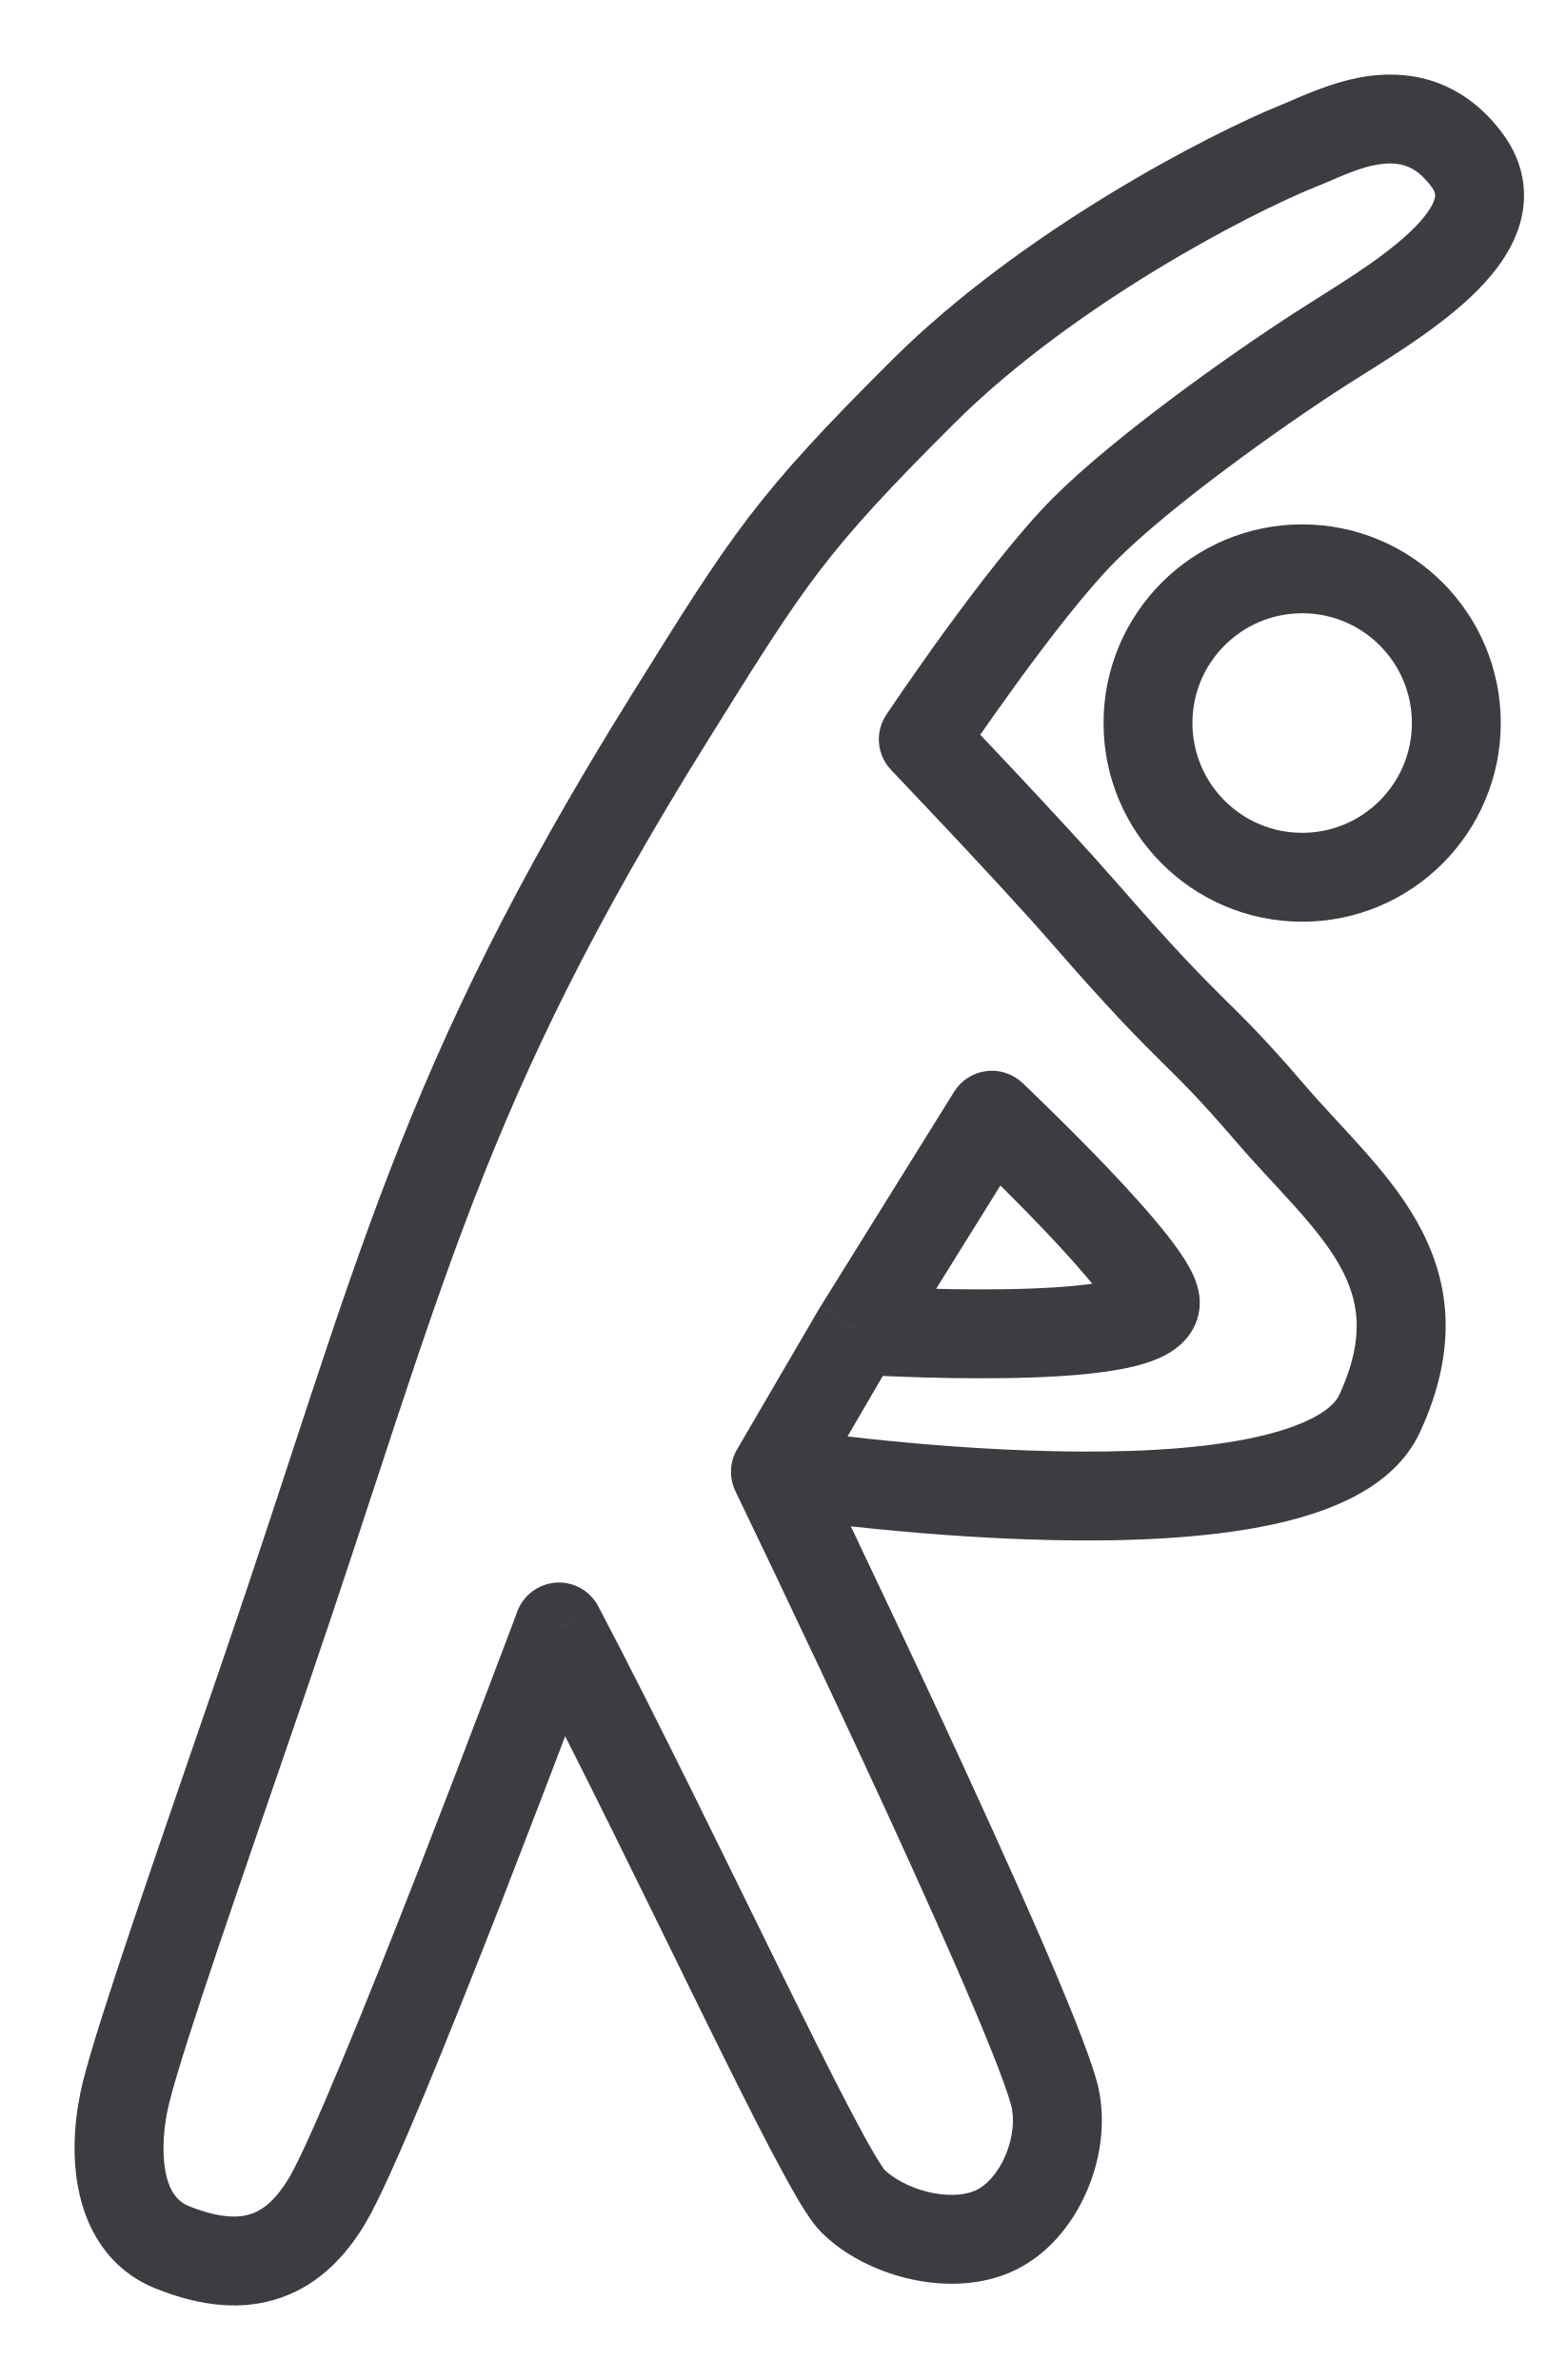
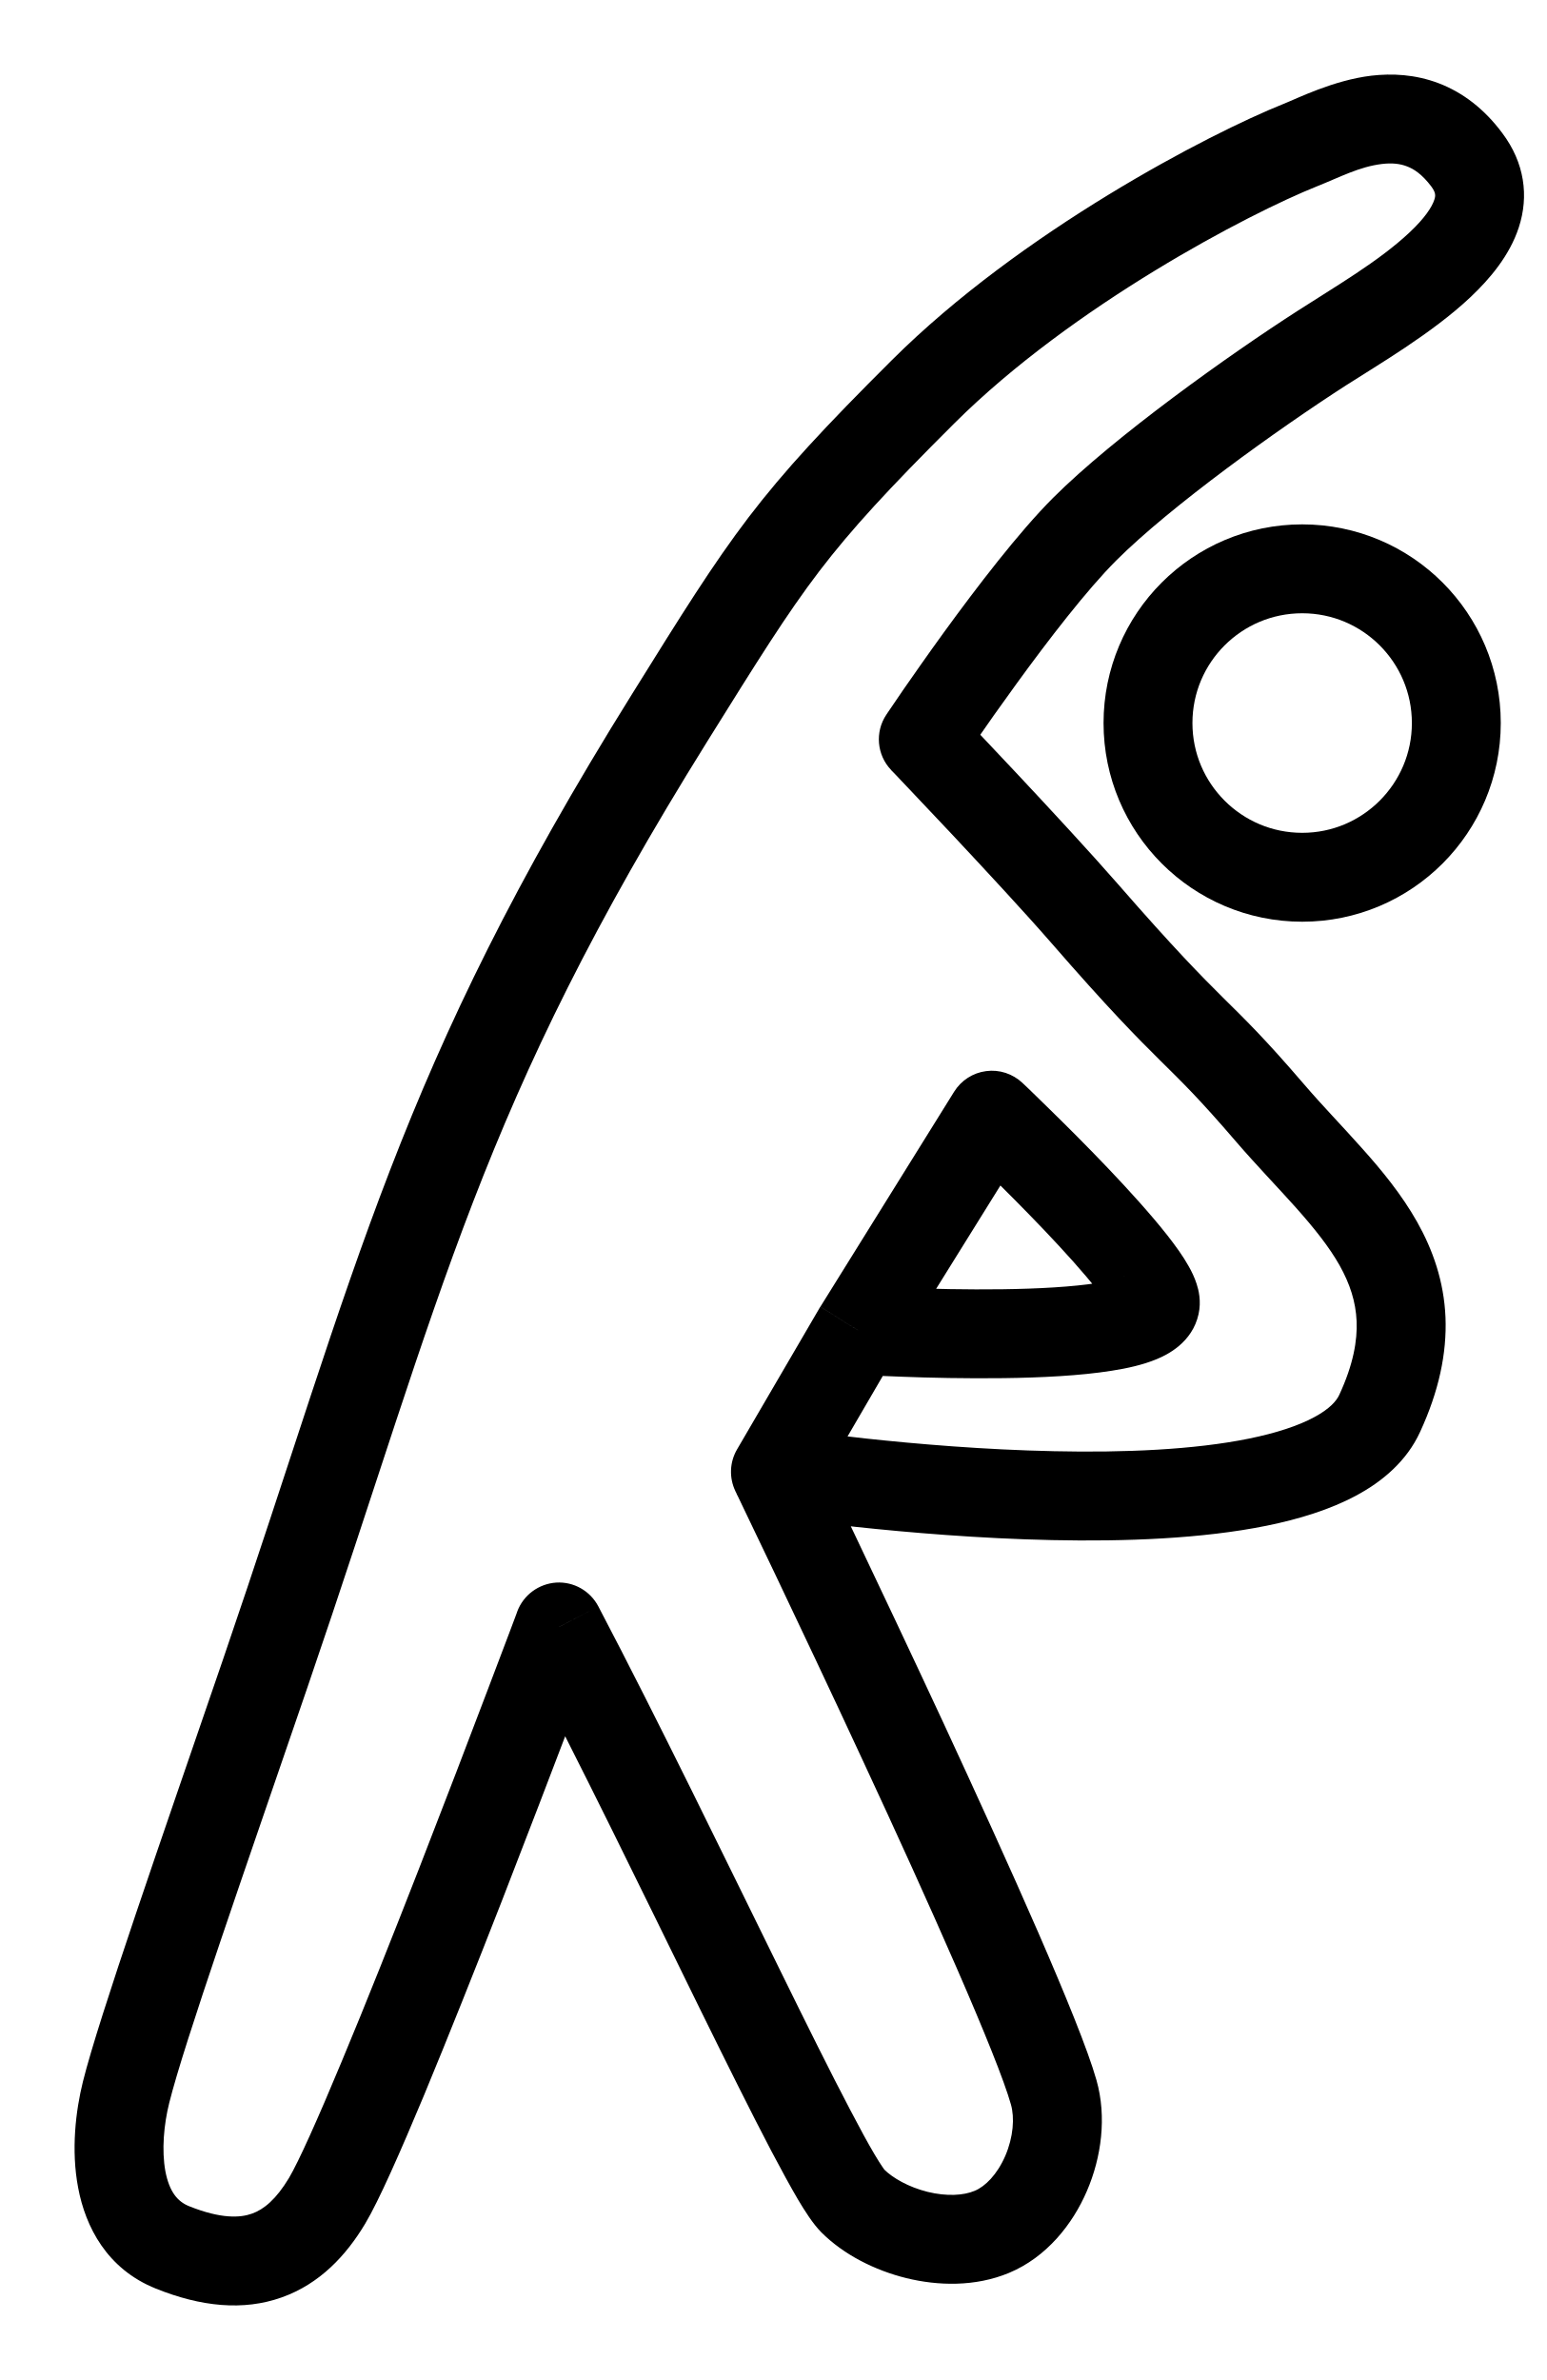
<svg xmlns="http://www.w3.org/2000/svg" width="13" height="20" viewBox="0 0 13 20" fill="none">
-   <path d="M10.925 1.22L11.064 1.567L10.925 1.22ZM7.759 3.29L7.495 3.026L7.759 3.29ZM5.628 6.03L5.945 6.228L5.628 6.03ZM2.228 14.063L2.582 14.184L2.228 14.063ZM1.059 17.582L0.697 17.492L1.059 17.582ZM1.449 18.885L1.31 19.232L1.449 18.885ZM2.748 18.494L2.428 18.303L2.748 18.494ZM4.697 13.672L5.028 13.499C4.959 13.368 4.821 13.29 4.674 13.299C4.527 13.309 4.399 13.403 4.347 13.541L4.697 13.672ZM8.335 18.755L8.191 18.41L8.335 18.755ZM8.855 17.582L8.495 17.684L8.855 17.582ZM6.516 12.369L6.193 12.181C6.131 12.288 6.126 12.419 6.18 12.531L6.516 12.369ZM9.115 7.677L8.833 7.922L9.115 7.677ZM7.759 6.213L7.448 6.006C7.351 6.151 7.368 6.345 7.489 6.471L7.759 6.213ZM9.115 4.447L9.379 4.711L9.115 4.447ZM8.335 9.371L8.592 9.1C8.51 9.023 8.398 8.986 8.287 9.001C8.176 9.015 8.077 9.079 8.018 9.174L8.335 9.371ZM7.211 11.178L6.893 10.981L6.888 10.99L7.211 11.178ZM9.707 10.963L10.072 11.043L9.707 10.963ZM12.624 1.118C12.473 0.915 12.292 0.777 12.091 0.7C11.892 0.624 11.696 0.616 11.524 0.636C11.204 0.674 10.893 0.831 10.786 0.873L11.064 1.567C11.262 1.488 11.422 1.401 11.613 1.378C11.695 1.368 11.764 1.375 11.823 1.398C11.88 1.419 11.95 1.464 12.027 1.566L12.624 1.118ZM10.786 0.873C10.159 1.124 8.581 1.944 7.495 3.026L8.022 3.555C9.015 2.567 10.496 1.794 11.064 1.567L10.786 0.873ZM7.495 3.026C6.932 3.587 6.594 3.95 6.29 4.348C5.989 4.743 5.726 5.166 5.311 5.833L5.945 6.228C6.367 5.551 6.609 5.162 6.884 4.801C7.156 4.445 7.465 4.11 8.022 3.555L7.495 3.026ZM5.311 5.833C3.333 9.006 3.014 10.619 1.875 13.942L2.582 14.184C3.735 10.819 4.024 9.31 5.945 6.228L5.311 5.833ZM1.875 13.942C1.359 15.447 0.832 16.95 0.697 17.492L1.422 17.672C1.546 17.172 2.055 15.722 2.582 14.184L1.875 13.942ZM0.697 17.492C0.636 17.737 0.596 18.069 0.657 18.386C0.718 18.711 0.898 19.067 1.31 19.232L1.588 18.539C1.491 18.5 1.423 18.417 1.39 18.247C1.357 18.069 1.377 17.852 1.422 17.672L0.697 17.492ZM1.31 19.232C1.688 19.384 2.044 19.421 2.367 19.306C2.688 19.192 2.91 18.952 3.069 18.686L2.428 18.303C2.32 18.482 2.217 18.567 2.117 18.602C2.02 18.637 1.859 18.648 1.588 18.539L1.31 19.232ZM3.069 18.686C3.183 18.495 3.364 18.084 3.562 17.61C3.764 17.123 3.997 16.538 4.217 15.975C4.436 15.411 4.644 14.868 4.797 14.466C4.873 14.265 4.935 14.1 4.979 13.984C5.001 13.926 5.018 13.881 5.029 13.85C5.035 13.835 5.039 13.823 5.042 13.815C5.044 13.811 5.045 13.808 5.046 13.806C5.046 13.805 5.046 13.804 5.047 13.804C5.047 13.803 5.047 13.803 5.047 13.803C5.047 13.803 5.047 13.803 5.047 13.803C5.047 13.803 5.047 13.803 4.697 13.672C4.347 13.541 4.347 13.541 4.347 13.541C4.347 13.541 4.347 13.541 4.347 13.541C4.347 13.542 4.347 13.542 4.347 13.542C4.347 13.543 4.346 13.543 4.346 13.544C4.345 13.546 4.344 13.549 4.343 13.553C4.34 13.561 4.335 13.573 4.33 13.588C4.318 13.618 4.301 13.664 4.28 13.721C4.236 13.836 4.174 14.001 4.098 14.201C3.946 14.602 3.739 15.143 3.521 15.703C3.302 16.264 3.072 16.844 2.872 17.322C2.668 17.813 2.508 18.168 2.428 18.303L3.069 18.686ZM4.366 13.846C4.871 14.807 5.42 15.941 5.879 16.876C6.108 17.341 6.315 17.758 6.482 18.076C6.566 18.235 6.641 18.373 6.705 18.482C6.762 18.578 6.831 18.687 6.901 18.758L7.43 18.231C7.436 18.236 7.41 18.207 7.348 18.102C7.293 18.009 7.225 17.884 7.144 17.729C6.982 17.421 6.779 17.012 6.55 16.546C6.093 15.618 5.538 14.471 5.028 13.499L4.366 13.846ZM6.901 18.758C7.088 18.946 7.352 19.079 7.617 19.144C7.882 19.209 8.195 19.218 8.479 19.1L8.191 18.41C8.097 18.45 7.955 18.458 7.795 18.419C7.635 18.379 7.503 18.303 7.43 18.231L6.901 18.758ZM8.479 19.1C8.795 18.968 9.014 18.691 9.134 18.411C9.255 18.13 9.302 17.79 9.214 17.48L8.495 17.684C8.527 17.795 8.516 17.957 8.448 18.116C8.379 18.275 8.278 18.374 8.191 18.41L8.479 19.1ZM9.214 17.48C9.141 17.223 8.951 16.76 8.722 16.233C8.489 15.698 8.203 15.072 7.927 14.476C7.65 13.88 7.381 13.313 7.182 12.894C7.082 12.685 7 12.513 6.943 12.394C6.914 12.334 6.891 12.287 6.876 12.255C6.868 12.239 6.862 12.227 6.858 12.219C6.856 12.215 6.855 12.212 6.854 12.21C6.853 12.208 6.853 12.208 6.853 12.207C6.853 12.207 6.852 12.207 6.852 12.207C6.852 12.206 6.852 12.206 6.852 12.206C6.852 12.206 6.852 12.206 6.516 12.369C6.18 12.531 6.18 12.531 6.18 12.531C6.18 12.531 6.18 12.531 6.18 12.531C6.18 12.532 6.18 12.532 6.18 12.532C6.18 12.533 6.181 12.533 6.181 12.534C6.182 12.536 6.184 12.54 6.186 12.543C6.189 12.552 6.195 12.564 6.203 12.579C6.218 12.611 6.24 12.658 6.269 12.717C6.326 12.836 6.408 13.007 6.508 13.216C6.706 13.633 6.974 14.197 7.249 14.791C7.525 15.384 7.807 16.004 8.037 16.532C8.271 17.069 8.439 17.485 8.495 17.684L9.214 17.48ZM6.516 12.369C6.459 12.738 6.459 12.738 6.459 12.738C6.459 12.738 6.459 12.738 6.46 12.738C6.46 12.738 6.46 12.738 6.46 12.738C6.461 12.738 6.462 12.738 6.463 12.739C6.466 12.739 6.469 12.739 6.474 12.74C6.483 12.742 6.496 12.743 6.514 12.746C6.548 12.751 6.598 12.758 6.662 12.767C6.79 12.784 6.972 12.807 7.192 12.831C7.632 12.878 8.227 12.929 8.842 12.942C9.453 12.955 10.103 12.931 10.645 12.821C10.915 12.766 11.176 12.686 11.396 12.568C11.616 12.45 11.821 12.279 11.934 12.032L11.255 11.72C11.232 11.771 11.175 11.839 11.042 11.91C10.91 11.981 10.726 12.042 10.496 12.089C10.034 12.183 9.448 12.208 8.858 12.195C8.272 12.183 7.7 12.134 7.273 12.088C7.06 12.065 6.884 12.043 6.761 12.026C6.7 12.018 6.653 12.011 6.62 12.007C6.604 12.004 6.592 12.002 6.584 12.001C6.58 12.001 6.577 12 6.575 12C6.574 12 6.574 12 6.573 12C6.573 12 6.573 12 6.573 12C6.573 12 6.573 12 6.573 12C6.573 12 6.573 12 6.516 12.369ZM10.957 9.11C10.622 8.72 10.465 8.569 10.274 8.38C10.093 8.2 9.872 7.977 9.396 7.431L8.833 7.922C9.32 8.482 9.554 8.718 9.749 8.911C9.935 9.095 10.075 9.23 10.39 9.597L10.957 9.11ZM9.396 7.431C9.164 7.165 8.821 6.795 8.539 6.494C8.397 6.343 8.27 6.208 8.178 6.111C8.132 6.063 8.094 6.024 8.069 5.997C8.056 5.983 8.046 5.973 8.039 5.966C8.036 5.962 8.033 5.96 8.031 5.958C8.031 5.957 8.03 5.956 8.029 5.956C8.029 5.955 8.029 5.955 8.029 5.955C8.029 5.955 8.029 5.955 8.029 5.955C8.029 5.955 8.029 5.955 8.029 5.955C8.029 5.955 8.029 5.955 7.759 6.213C7.489 6.471 7.489 6.471 7.489 6.471C7.489 6.471 7.489 6.471 7.489 6.471C7.489 6.471 7.489 6.471 7.489 6.471C7.489 6.472 7.489 6.472 7.489 6.472C7.49 6.472 7.491 6.473 7.491 6.474C7.493 6.476 7.496 6.478 7.499 6.482C7.506 6.489 7.515 6.499 7.528 6.512C7.553 6.539 7.59 6.578 7.636 6.626C7.727 6.722 7.853 6.855 7.994 7.005C8.276 7.306 8.611 7.667 8.833 7.922L9.396 7.431ZM7.759 6.213C8.07 6.42 8.07 6.42 8.07 6.42C8.07 6.42 8.07 6.42 8.07 6.42C8.07 6.42 8.07 6.42 8.07 6.42C8.07 6.42 8.07 6.42 8.07 6.42C8.07 6.419 8.071 6.418 8.072 6.417C8.073 6.415 8.075 6.412 8.078 6.407C8.084 6.399 8.093 6.386 8.104 6.369C8.127 6.335 8.161 6.285 8.203 6.224C8.287 6.102 8.405 5.934 8.539 5.75C8.811 5.375 9.135 4.955 9.379 4.711L8.85 4.183C8.56 4.473 8.206 4.937 7.934 5.311C7.796 5.501 7.675 5.675 7.588 5.8C7.545 5.863 7.51 5.914 7.486 5.95C7.474 5.967 7.464 5.981 7.458 5.991C7.455 5.996 7.452 5.999 7.451 6.002C7.45 6.003 7.449 6.004 7.449 6.005C7.449 6.005 7.448 6.005 7.448 6.005C7.448 6.006 7.448 6.006 7.448 6.006C7.448 6.006 7.448 6.006 7.448 6.006C7.448 6.006 7.448 6.006 7.759 6.213ZM9.379 4.711C9.836 4.254 10.746 3.602 11.31 3.239L10.906 2.611C10.333 2.979 9.367 3.667 8.85 4.183L9.379 4.711ZM8.018 9.174L6.894 10.981L7.528 11.375L8.652 9.568L8.018 9.174ZM7.211 11.178C7.188 11.551 7.188 11.551 7.188 11.551C7.188 11.551 7.188 11.551 7.188 11.551C7.188 11.551 7.188 11.551 7.188 11.551C7.189 11.551 7.189 11.551 7.19 11.551C7.191 11.551 7.193 11.551 7.196 11.551C7.2 11.552 7.208 11.552 7.217 11.553C7.235 11.554 7.262 11.555 7.296 11.557C7.363 11.56 7.46 11.565 7.576 11.569C7.807 11.578 8.118 11.585 8.434 11.581C8.746 11.577 9.077 11.561 9.341 11.519C9.471 11.499 9.606 11.469 9.721 11.421C9.808 11.385 10.019 11.283 10.072 11.043L9.342 10.882C9.375 10.733 9.494 10.707 9.433 10.732C9.4 10.746 9.333 10.764 9.225 10.781C9.014 10.814 8.726 10.83 8.424 10.834C8.125 10.838 7.827 10.831 7.603 10.822C7.491 10.818 7.399 10.814 7.334 10.811C7.301 10.809 7.276 10.808 7.259 10.807C7.251 10.806 7.244 10.806 7.24 10.806C7.238 10.806 7.236 10.805 7.235 10.805C7.235 10.805 7.234 10.805 7.234 10.805C7.234 10.805 7.234 10.805 7.234 10.805C7.234 10.805 7.234 10.805 7.234 10.805C7.234 10.805 7.234 10.805 7.211 11.178ZM10.072 11.043C10.096 10.933 10.072 10.839 10.056 10.79C10.038 10.734 10.013 10.683 9.989 10.641C9.942 10.556 9.877 10.467 9.809 10.38C9.672 10.206 9.489 10.004 9.312 9.818C9.133 9.63 8.953 9.451 8.818 9.319C8.751 9.253 8.694 9.198 8.655 9.16C8.635 9.141 8.619 9.126 8.609 9.116C8.603 9.111 8.599 9.107 8.596 9.104C8.595 9.103 8.594 9.102 8.593 9.101C8.592 9.101 8.592 9.1 8.592 9.1C8.592 9.1 8.592 9.1 8.592 9.1C8.592 9.1 8.592 9.1 8.592 9.1C8.592 9.1 8.592 9.1 8.335 9.371C8.078 9.643 8.078 9.643 8.078 9.643C8.078 9.643 8.078 9.643 8.078 9.643C8.078 9.643 8.078 9.643 8.079 9.643C8.079 9.643 8.079 9.643 8.079 9.643C8.08 9.644 8.081 9.645 8.082 9.646C8.085 9.648 8.088 9.652 8.093 9.657C8.103 9.666 8.118 9.681 8.137 9.699C8.176 9.736 8.23 9.788 8.295 9.852C8.427 9.981 8.6 10.154 8.771 10.333C8.943 10.514 9.107 10.695 9.222 10.842C9.28 10.916 9.318 10.972 9.338 11.007C9.348 11.026 9.348 11.028 9.345 11.019C9.344 11.017 9.325 10.962 9.342 10.882L10.072 11.043ZM6.888 10.99L6.193 12.181L6.839 12.557L7.533 11.366L6.888 10.99ZM11.934 12.032C12.091 11.691 12.159 11.373 12.147 11.07C12.134 10.766 12.04 10.502 11.909 10.269C11.78 10.04 11.612 9.835 11.447 9.651C11.268 9.45 11.121 9.301 10.957 9.11L10.39 9.597C10.551 9.784 10.75 9.991 10.89 10.148C11.044 10.321 11.169 10.477 11.258 10.635C11.344 10.789 11.393 10.939 11.4 11.102C11.407 11.265 11.373 11.465 11.255 11.72L11.934 12.032ZM12.027 1.566C12.067 1.62 12.064 1.645 12.053 1.679C12.033 1.74 11.973 1.833 11.845 1.953C11.587 2.196 11.214 2.412 10.906 2.611L11.31 3.239C11.569 3.072 12.034 2.802 12.357 2.497C12.52 2.343 12.686 2.147 12.763 1.911C12.849 1.648 12.812 1.368 12.624 1.118L12.027 1.566Z" fill="#3E3C43" />
-   <path d="M10.943 7.372C11.658 7.372 12.238 6.791 12.238 6.076C12.238 5.36 11.658 4.78 10.943 4.78C10.227 4.78 9.647 5.36 9.647 6.076C9.647 6.791 10.227 7.372 10.943 7.372Z" stroke="#3E3C43" stroke-width="0.747" />
+   <path d="M10.925 1.22L11.064 1.567L10.925 1.22ZM7.759 3.29L7.495 3.026L7.759 3.29ZM5.628 6.03L5.945 6.228L5.628 6.03ZM2.228 14.063L2.582 14.184L2.228 14.063ZM1.059 17.582L0.697 17.492L1.059 17.582ZM1.449 18.885L1.31 19.232L1.449 18.885ZM2.748 18.494L2.428 18.303L2.748 18.494ZM4.697 13.672L5.028 13.499C4.959 13.368 4.821 13.29 4.674 13.299C4.527 13.309 4.399 13.403 4.347 13.541L4.697 13.672ZM8.335 18.755L8.191 18.41L8.335 18.755ZM8.855 17.582L8.495 17.684L8.855 17.582ZM6.516 12.369L6.193 12.181C6.131 12.288 6.126 12.419 6.18 12.531L6.516 12.369ZM9.115 7.677L8.833 7.922L9.115 7.677ZM7.759 6.213L7.448 6.006C7.351 6.151 7.368 6.345 7.489 6.471L7.759 6.213ZM9.115 4.447L9.379 4.711L9.115 4.447ZM8.335 9.371L8.592 9.1C8.51 9.023 8.398 8.986 8.287 9.001C8.176 9.015 8.077 9.079 8.018 9.174L8.335 9.371ZM7.211 11.178L6.893 10.981L6.888 10.99L7.211 11.178ZM9.707 10.963L10.072 11.043L9.707 10.963ZM12.624 1.118C12.473 0.915 12.292 0.777 12.091 0.7C11.892 0.624 11.696 0.616 11.524 0.636C11.204 0.674 10.893 0.831 10.786 0.873L11.064 1.567C11.262 1.488 11.422 1.401 11.613 1.378C11.695 1.368 11.764 1.375 11.823 1.398C11.88 1.419 11.95 1.464 12.027 1.566L12.624 1.118ZM10.786 0.873C10.159 1.124 8.581 1.944 7.495 3.026L8.022 3.555C9.015 2.567 10.496 1.794 11.064 1.567L10.786 0.873ZM7.495 3.026C6.932 3.587 6.594 3.95 6.29 4.348C5.989 4.743 5.726 5.166 5.311 5.833L5.945 6.228C6.367 5.551 6.609 5.162 6.884 4.801C7.156 4.445 7.465 4.11 8.022 3.555L7.495 3.026ZM5.311 5.833C3.333 9.006 3.014 10.619 1.875 13.942L2.582 14.184C3.735 10.819 4.024 9.31 5.945 6.228L5.311 5.833ZM1.875 13.942C1.359 15.447 0.832 16.95 0.697 17.492L1.422 17.672C1.546 17.172 2.055 15.722 2.582 14.184L1.875 13.942ZM0.697 17.492C0.636 17.737 0.596 18.069 0.657 18.386C0.718 18.711 0.898 19.067 1.31 19.232L1.588 18.539C1.491 18.5 1.423 18.417 1.39 18.247C1.357 18.069 1.377 17.852 1.422 17.672L0.697 17.492ZM1.31 19.232C1.688 19.384 2.044 19.421 2.367 19.306C2.688 19.192 2.91 18.952 3.069 18.686L2.428 18.303C2.32 18.482 2.217 18.567 2.117 18.602C2.02 18.637 1.859 18.648 1.588 18.539L1.31 19.232ZM3.069 18.686C3.183 18.495 3.364 18.084 3.562 17.61C3.764 17.123 3.997 16.538 4.217 15.975C4.436 15.411 4.644 14.868 4.797 14.466C4.873 14.265 4.935 14.1 4.979 13.984C5.001 13.926 5.018 13.881 5.029 13.85C5.035 13.835 5.039 13.823 5.042 13.815C5.044 13.811 5.045 13.808 5.046 13.806C5.046 13.805 5.046 13.804 5.047 13.804C5.047 13.803 5.047 13.803 5.047 13.803C5.047 13.803 5.047 13.803 5.047 13.803C5.047 13.803 5.047 13.803 4.697 13.672C4.347 13.541 4.347 13.541 4.347 13.541C4.347 13.541 4.347 13.541 4.347 13.541C4.347 13.542 4.347 13.542 4.347 13.542C4.347 13.543 4.346 13.543 4.346 13.544C4.345 13.546 4.344 13.549 4.343 13.553C4.34 13.561 4.335 13.573 4.33 13.588C4.318 13.618 4.301 13.664 4.28 13.721C4.236 13.836 4.174 14.001 4.098 14.201C3.946 14.602 3.739 15.143 3.521 15.703C3.302 16.264 3.072 16.844 2.872 17.322C2.668 17.813 2.508 18.168 2.428 18.303L3.069 18.686ZM4.366 13.846C4.871 14.807 5.42 15.941 5.879 16.876C6.108 17.341 6.315 17.758 6.482 18.076C6.566 18.235 6.641 18.373 6.705 18.482C6.762 18.578 6.831 18.687 6.901 18.758L7.43 18.231C7.436 18.236 7.41 18.207 7.348 18.102C7.293 18.009 7.225 17.884 7.144 17.729C6.982 17.421 6.779 17.012 6.55 16.546C6.093 15.618 5.538 14.471 5.028 13.499L4.366 13.846ZM6.901 18.758C7.088 18.946 7.352 19.079 7.617 19.144C7.882 19.209 8.195 19.218 8.479 19.1L8.191 18.41C8.097 18.45 7.955 18.458 7.795 18.419C7.635 18.379 7.503 18.303 7.43 18.231L6.901 18.758ZM8.479 19.1C8.795 18.968 9.014 18.691 9.134 18.411C9.255 18.13 9.302 17.79 9.214 17.48L8.495 17.684C8.527 17.795 8.516 17.957 8.448 18.116C8.379 18.275 8.278 18.374 8.191 18.41L8.479 19.1ZM9.214 17.48C9.141 17.223 8.951 16.76 8.722 16.233C8.489 15.698 8.203 15.072 7.927 14.476C7.65 13.88 7.381 13.313 7.182 12.894C7.082 12.685 7 12.513 6.943 12.394C6.914 12.334 6.891 12.287 6.876 12.255C6.868 12.239 6.862 12.227 6.858 12.219C6.856 12.215 6.855 12.212 6.854 12.21C6.853 12.208 6.853 12.208 6.853 12.207C6.853 12.207 6.852 12.207 6.852 12.207C6.852 12.206 6.852 12.206 6.852 12.206C6.852 12.206 6.852 12.206 6.516 12.369C6.18 12.531 6.18 12.531 6.18 12.531C6.18 12.531 6.18 12.531 6.18 12.531C6.18 12.532 6.18 12.532 6.18 12.532C6.18 12.533 6.181 12.533 6.181 12.534C6.182 12.536 6.184 12.54 6.186 12.543C6.189 12.552 6.195 12.564 6.203 12.579C6.218 12.611 6.24 12.658 6.269 12.717C6.326 12.836 6.408 13.007 6.508 13.216C6.706 13.633 6.974 14.197 7.249 14.791C7.525 15.384 7.807 16.004 8.037 16.532C8.271 17.069 8.439 17.485 8.495 17.684L9.214 17.48ZM6.516 12.369C6.459 12.738 6.459 12.738 6.459 12.738C6.459 12.738 6.459 12.738 6.46 12.738C6.46 12.738 6.46 12.738 6.46 12.738C6.461 12.738 6.462 12.738 6.463 12.739C6.466 12.739 6.469 12.739 6.474 12.74C6.483 12.742 6.496 12.743 6.514 12.746C6.548 12.751 6.598 12.758 6.662 12.767C6.79 12.784 6.972 12.807 7.192 12.831C7.632 12.878 8.227 12.929 8.842 12.942C9.453 12.955 10.103 12.931 10.645 12.821C10.915 12.766 11.176 12.686 11.396 12.568C11.616 12.45 11.821 12.279 11.934 12.032L11.255 11.72C11.232 11.771 11.175 11.839 11.042 11.91C10.91 11.981 10.726 12.042 10.496 12.089C10.034 12.183 9.448 12.208 8.858 12.195C8.272 12.183 7.7 12.134 7.273 12.088C7.06 12.065 6.884 12.043 6.761 12.026C6.7 12.018 6.653 12.011 6.62 12.007C6.604 12.004 6.592 12.002 6.584 12.001C6.58 12.001 6.577 12 6.575 12C6.574 12 6.574 12 6.573 12C6.573 12 6.573 12 6.573 12C6.573 12 6.573 12 6.573 12C6.573 12 6.573 12 6.516 12.369ZM10.957 9.11C10.622 8.72 10.465 8.569 10.274 8.38C10.093 8.2 9.872 7.977 9.396 7.431L8.833 7.922C9.32 8.482 9.554 8.718 9.749 8.911C9.935 9.095 10.075 9.23 10.39 9.597L10.957 9.11ZM9.396 7.431C9.164 7.165 8.821 6.795 8.539 6.494C8.397 6.343 8.27 6.208 8.178 6.111C8.132 6.063 8.094 6.024 8.069 5.997C8.056 5.983 8.046 5.973 8.039 5.966C8.036 5.962 8.033 5.96 8.031 5.958C8.031 5.957 8.03 5.956 8.029 5.956C8.029 5.955 8.029 5.955 8.029 5.955C8.029 5.955 8.029 5.955 8.029 5.955C8.029 5.955 8.029 5.955 8.029 5.955C8.029 5.955 8.029 5.955 7.759 6.213C7.489 6.471 7.489 6.471 7.489 6.471C7.489 6.471 7.489 6.471 7.489 6.471C7.489 6.471 7.489 6.471 7.489 6.471C7.489 6.472 7.489 6.472 7.489 6.472C7.49 6.472 7.491 6.473 7.491 6.474C7.493 6.476 7.496 6.478 7.499 6.482C7.506 6.489 7.515 6.499 7.528 6.512C7.553 6.539 7.59 6.578 7.636 6.626C7.727 6.722 7.853 6.855 7.994 7.005C8.276 7.306 8.611 7.667 8.833 7.922L9.396 7.431ZM7.759 6.213C8.07 6.42 8.07 6.42 8.07 6.42C8.07 6.42 8.07 6.42 8.07 6.42C8.07 6.42 8.07 6.42 8.07 6.42C8.07 6.42 8.07 6.42 8.07 6.42C8.07 6.419 8.071 6.418 8.072 6.417C8.073 6.415 8.075 6.412 8.078 6.407C8.084 6.399 8.093 6.386 8.104 6.369C8.127 6.335 8.161 6.285 8.203 6.224C8.287 6.102 8.405 5.934 8.539 5.75C8.811 5.375 9.135 4.955 9.379 4.711L8.85 4.183C8.56 4.473 8.206 4.937 7.934 5.311C7.796 5.501 7.675 5.675 7.588 5.8C7.545 5.863 7.51 5.914 7.486 5.95C7.474 5.967 7.464 5.981 7.458 5.991C7.455 5.996 7.452 5.999 7.451 6.002C7.45 6.003 7.449 6.004 7.449 6.005C7.449 6.005 7.448 6.005 7.448 6.005C7.448 6.006 7.448 6.006 7.448 6.006C7.448 6.006 7.448 6.006 7.448 6.006C7.448 6.006 7.448 6.006 7.759 6.213ZM9.379 4.711C9.836 4.254 10.746 3.602 11.31 3.239L10.906 2.611C10.333 2.979 9.367 3.667 8.85 4.183L9.379 4.711ZM8.018 9.174L6.894 10.981L7.528 11.375L8.652 9.568L8.018 9.174ZM7.211 11.178C7.188 11.551 7.188 11.551 7.188 11.551C7.188 11.551 7.188 11.551 7.188 11.551C7.188 11.551 7.188 11.551 7.188 11.551C7.189 11.551 7.189 11.551 7.19 11.551C7.191 11.551 7.193 11.551 7.196 11.551C7.2 11.552 7.208 11.552 7.217 11.553C7.235 11.554 7.262 11.555 7.296 11.557C7.363 11.56 7.46 11.565 7.576 11.569C7.807 11.578 8.118 11.585 8.434 11.581C8.746 11.577 9.077 11.561 9.341 11.519C9.471 11.499 9.606 11.469 9.721 11.421C9.808 11.385 10.019 11.283 10.072 11.043L9.342 10.882C9.375 10.733 9.494 10.707 9.433 10.732C9.4 10.746 9.333 10.764 9.225 10.781C9.014 10.814 8.726 10.83 8.424 10.834C8.125 10.838 7.827 10.831 7.603 10.822C7.491 10.818 7.399 10.814 7.334 10.811C7.301 10.809 7.276 10.808 7.259 10.807C7.251 10.806 7.244 10.806 7.24 10.806C7.238 10.806 7.236 10.805 7.235 10.805C7.235 10.805 7.234 10.805 7.234 10.805C7.234 10.805 7.234 10.805 7.234 10.805C7.234 10.805 7.234 10.805 7.234 10.805C7.234 10.805 7.234 10.805 7.211 11.178ZM10.072 11.043C10.096 10.933 10.072 10.839 10.056 10.79C10.038 10.734 10.013 10.683 9.989 10.641C9.942 10.556 9.877 10.467 9.809 10.38C9.672 10.206 9.489 10.004 9.312 9.818C9.133 9.63 8.953 9.451 8.818 9.319C8.751 9.253 8.694 9.198 8.655 9.16C8.635 9.141 8.619 9.126 8.609 9.116C8.603 9.111 8.599 9.107 8.596 9.104C8.595 9.103 8.594 9.102 8.593 9.101C8.592 9.101 8.592 9.1 8.592 9.1C8.592 9.1 8.592 9.1 8.592 9.1C8.592 9.1 8.592 9.1 8.592 9.1C8.592 9.1 8.592 9.1 8.335 9.371C8.078 9.643 8.078 9.643 8.078 9.643C8.078 9.643 8.078 9.643 8.078 9.643C8.078 9.643 8.078 9.643 8.079 9.643C8.079 9.643 8.079 9.643 8.079 9.643C8.08 9.644 8.081 9.645 8.082 9.646C8.085 9.648 8.088 9.652 8.093 9.657C8.103 9.666 8.118 9.681 8.137 9.699C8.176 9.736 8.23 9.788 8.295 9.852C8.427 9.981 8.6 10.154 8.771 10.333C8.943 10.514 9.107 10.695 9.222 10.842C9.28 10.916 9.318 10.972 9.338 11.007C9.348 11.026 9.348 11.028 9.345 11.019C9.344 11.017 9.325 10.962 9.342 10.882L10.072 11.043ZM6.888 10.99L6.193 12.181L6.839 12.557L7.533 11.366L6.888 10.99ZM11.934 12.032C12.091 11.691 12.159 11.373 12.147 11.07C12.134 10.766 12.04 10.502 11.909 10.269C11.78 10.04 11.612 9.835 11.447 9.651C11.268 9.45 11.121 9.301 10.957 9.11L10.39 9.597C10.551 9.784 10.75 9.991 10.89 10.148C11.044 10.321 11.169 10.477 11.258 10.635C11.344 10.789 11.393 10.939 11.4 11.102C11.407 11.265 11.373 11.465 11.255 11.72L11.934 12.032ZM12.027 1.566C12.067 1.62 12.064 1.645 12.053 1.679C12.033 1.74 11.973 1.833 11.845 1.953C11.587 2.196 11.214 2.412 10.906 2.611L11.31 3.239C11.569 3.072 12.034 2.802 12.357 2.497C12.52 2.343 12.686 2.147 12.763 1.911C12.849 1.648 12.812 1.368 12.624 1.118L12.027 1.566Z" fill="currentColor" />
+   <path d="M10.943 7.372C11.658 7.372 12.238 6.791 12.238 6.076C12.238 5.36 11.658 4.78 10.943 4.78C10.227 4.78 9.647 5.36 9.647 6.076C9.647 6.791 10.227 7.372 10.943 7.372Z" stroke="currentColor" stroke-width="0.747" />
</svg>
